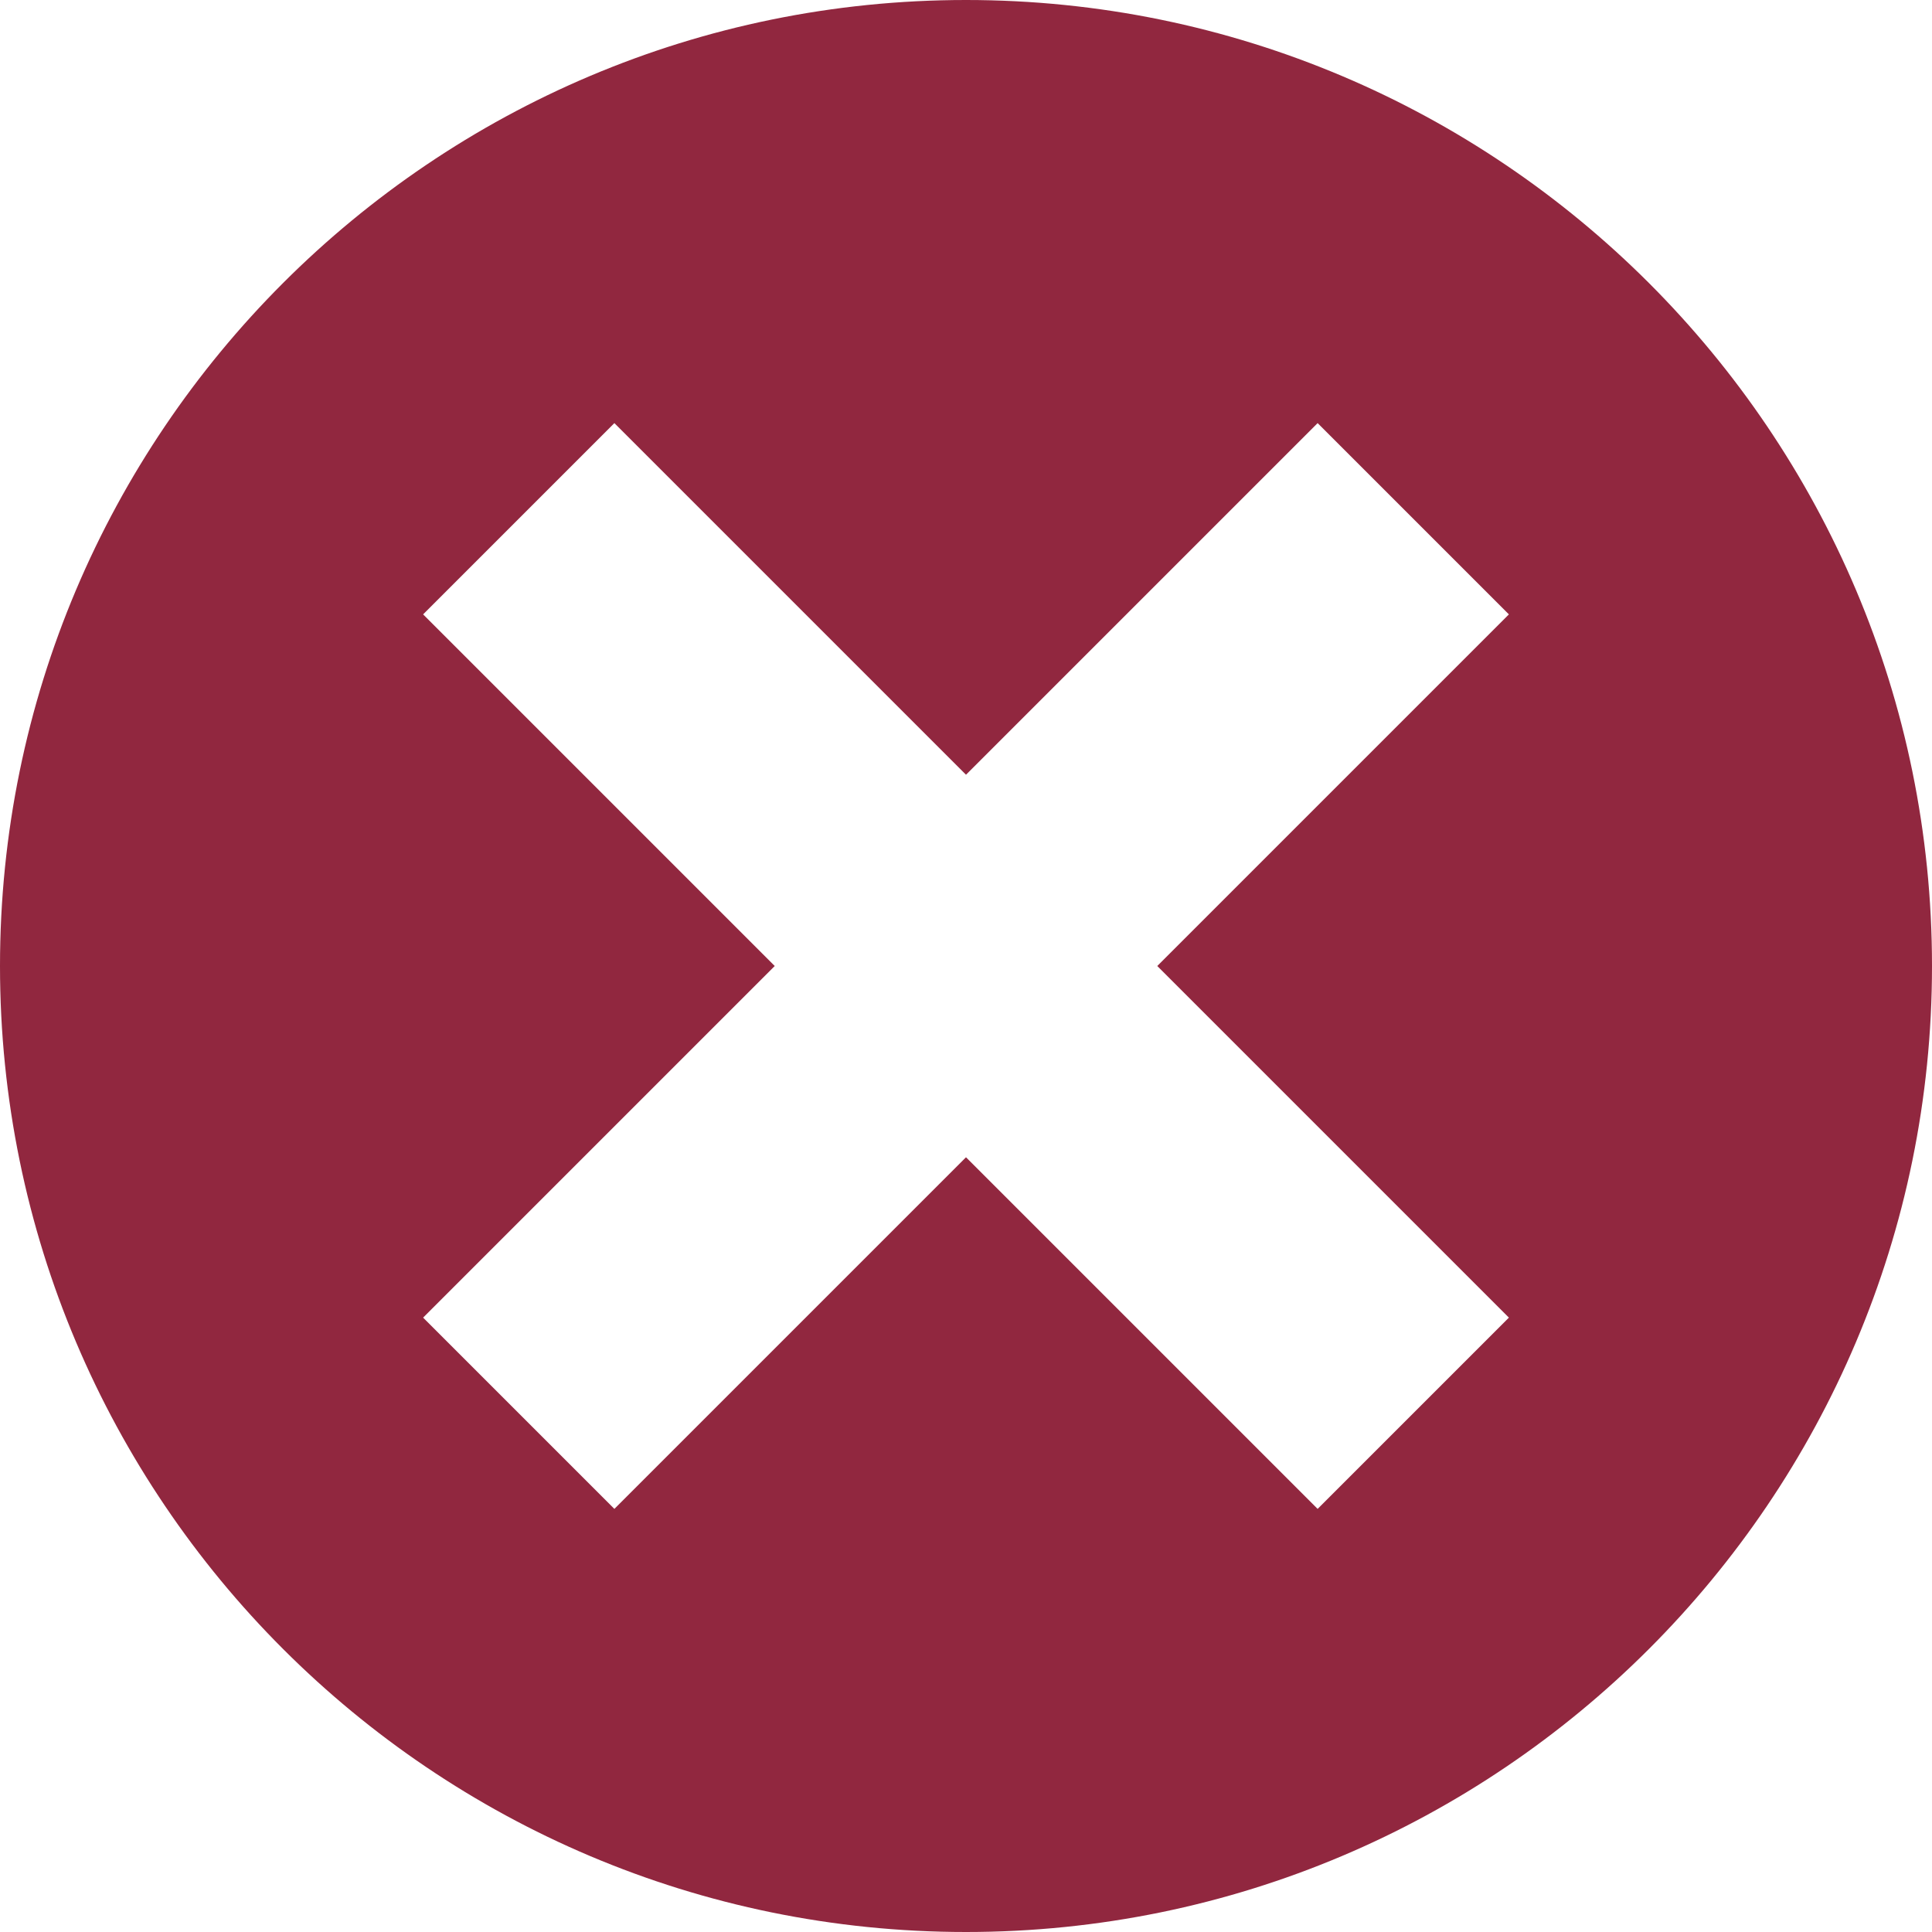
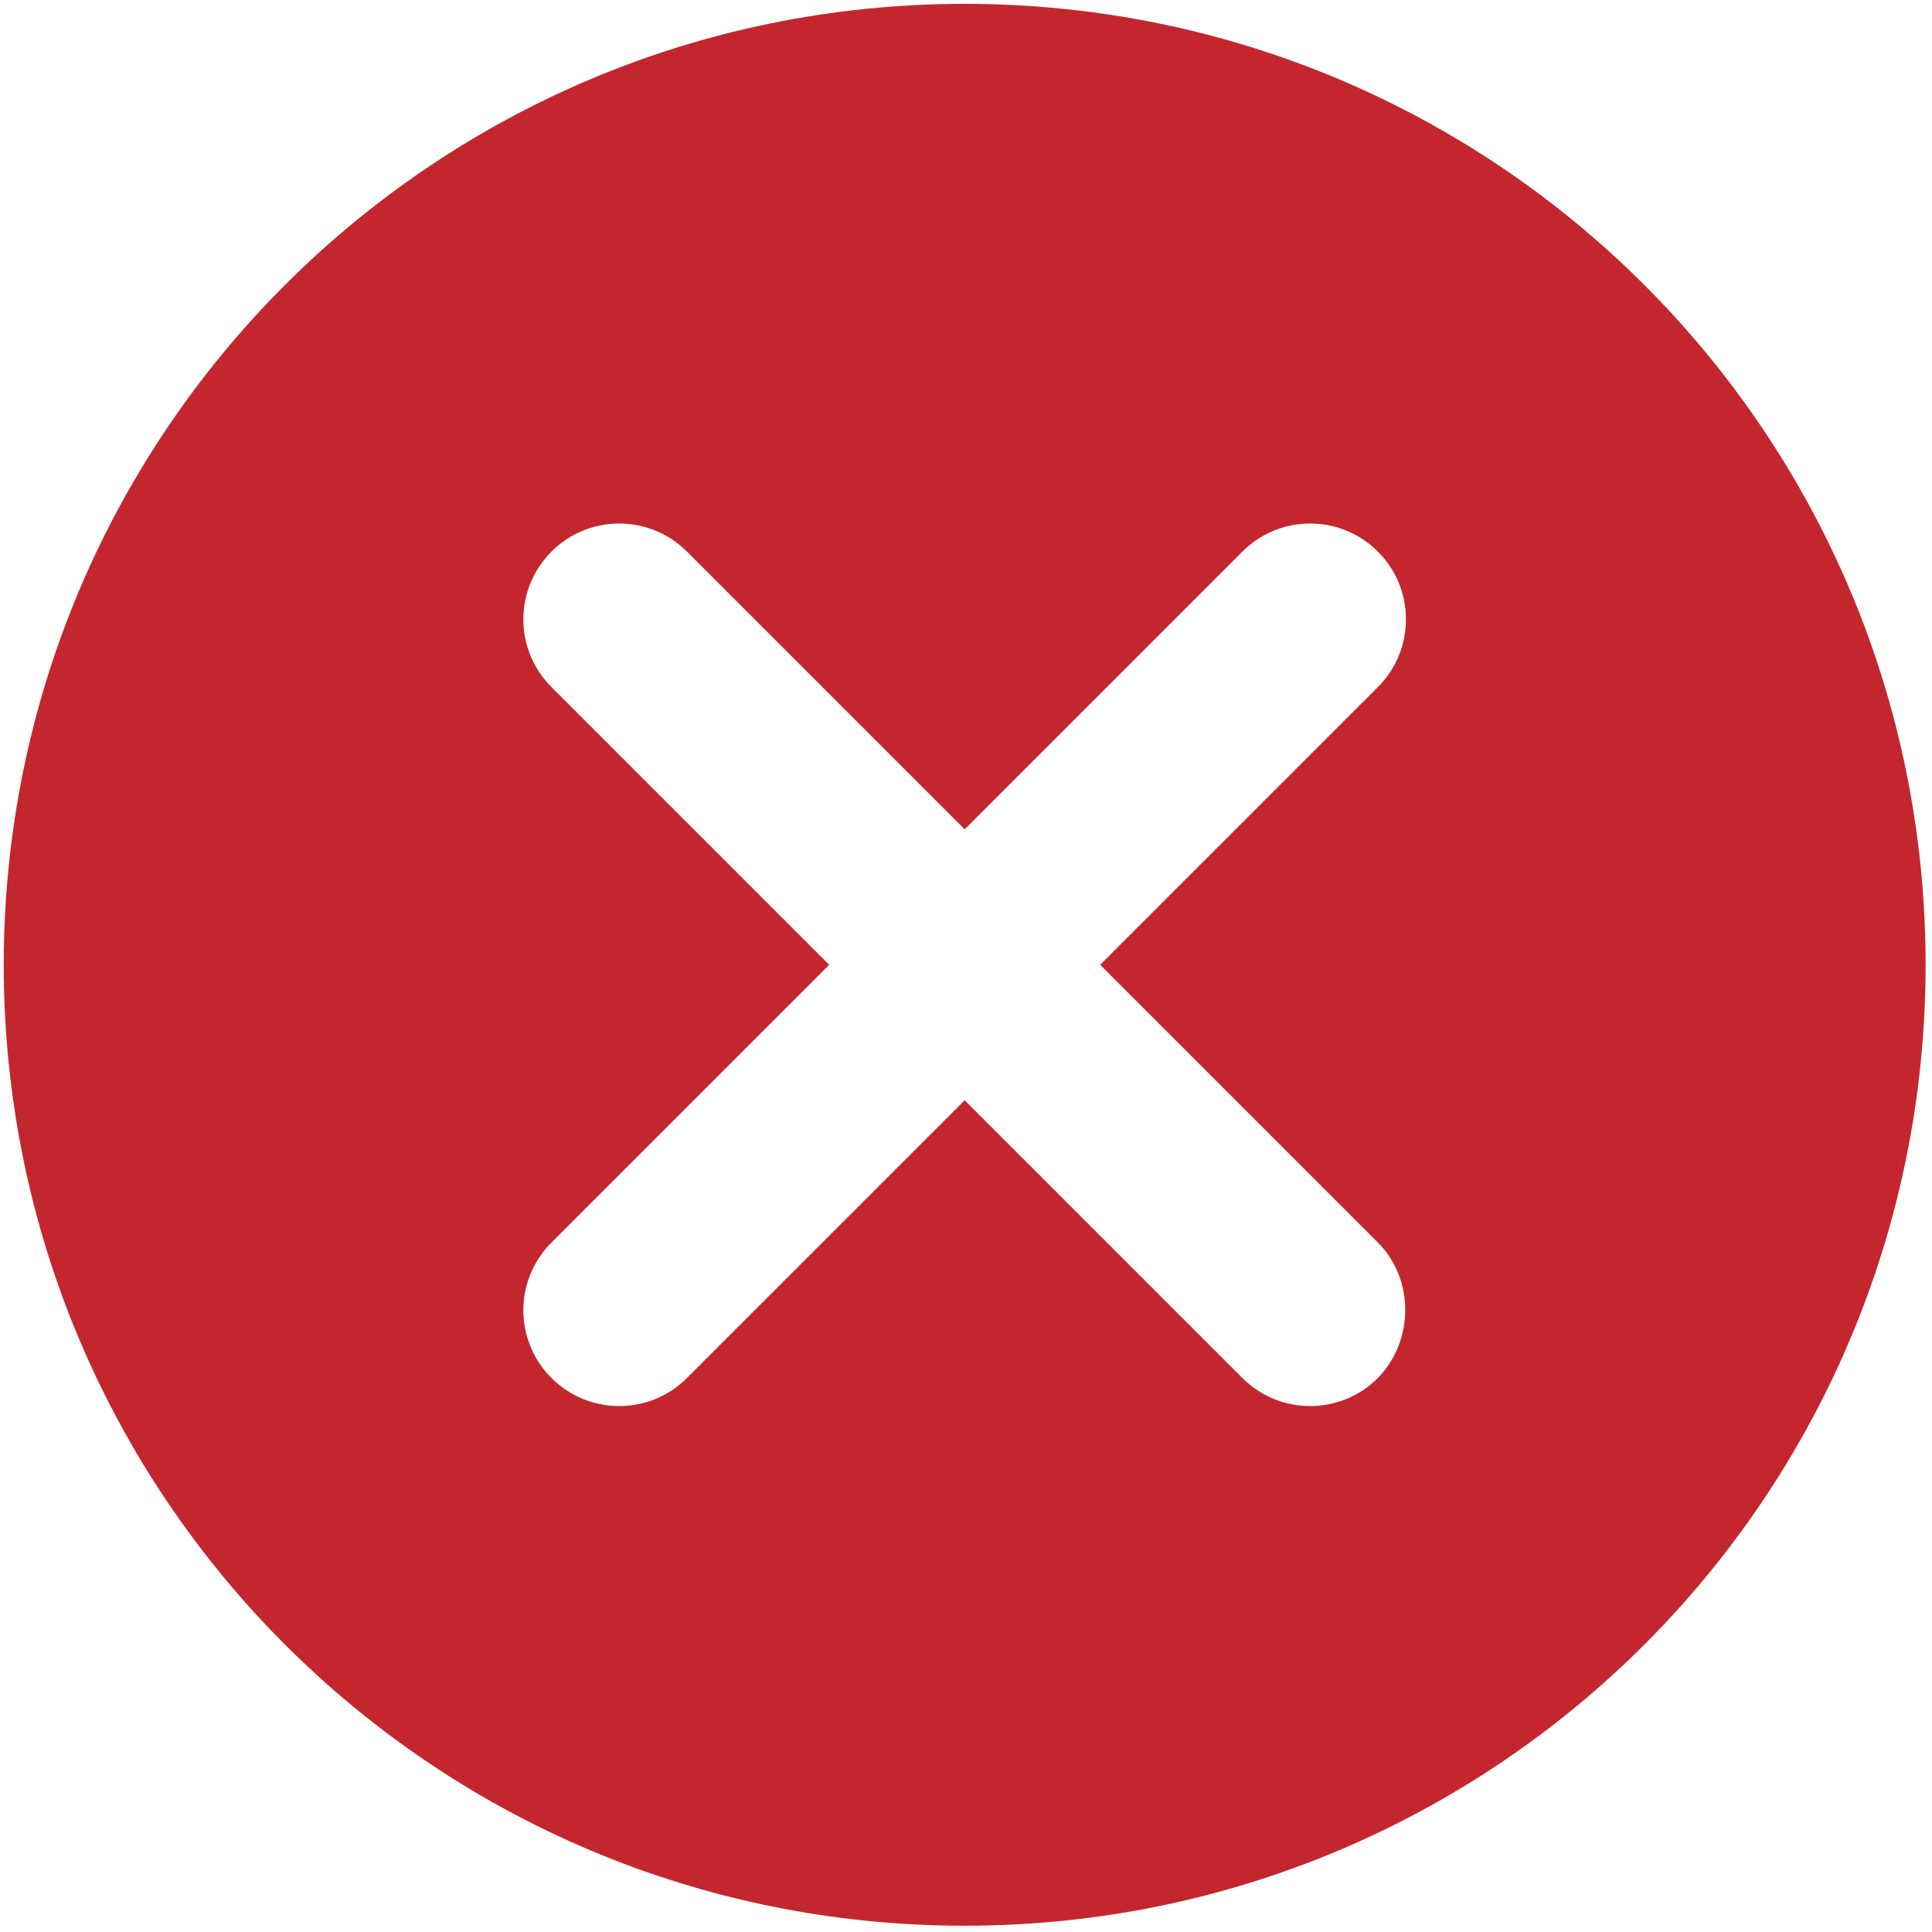
- <svg xmlns="http://www.w3.org/2000/svg" width="16" height="16" viewBox="0 0 100 100">
-   <path fill="#91273F" d="M50,0L50,0c27.6,0,50,22.4,50,50l0,0c0,27.6-22.4,50-50,50l0,0C22.4,100,0,77.6,0,50l0,0C0,22.4,22.4,0,50,0z M78.1,31.8  l-9.9-9.9L50,40.1L31.8,21.9l-9.9,9.9L40.1,50L21.9,68.2l9.9,9.9L50,59.9l18.2,18.2l9.9-9.9L59.9,50L78.1,31.8z" />
+ <svg xmlns="http://www.w3.org/2000/svg" width="16" height="16">
+   <path d="m0.031,7.99c0,-4.401 3.557,-7.958 7.958,-7.958c4.401,0 7.958,3.557 7.958,7.958c0,4.401 -3.557,7.958 -7.958,7.958c-4.401,0 -7.958,-3.557 -7.958,-7.958zm10.258,3.422c0.31,0.31 0.812,0.31 1.122,0c0.302,-0.31 0.302,-0.82 0,-1.122l-2.3,-2.3l2.3,-2.3c0.31,-0.31 0.31,-0.812 0,-1.122c-0.31,-0.31 -0.812,-0.31 -1.122,0l-2.3,2.3l-2.3,-2.3c-0.31,-0.31 -0.812,-0.31 -1.122,0c-0.149,0.149 -0.233,0.351 -0.233,0.561c0,0.211 0.084,0.412 0.233,0.561l2.3,2.3l-2.3,2.3c-0.149,0.149 -0.233,0.351 -0.233,0.561c0,0.21 0.084,0.412 0.233,0.561c0.31,0.31 0.812,0.31 1.122,0l2.3,-2.3l2.3,2.3z" fill="#c4262e" />
</svg>
